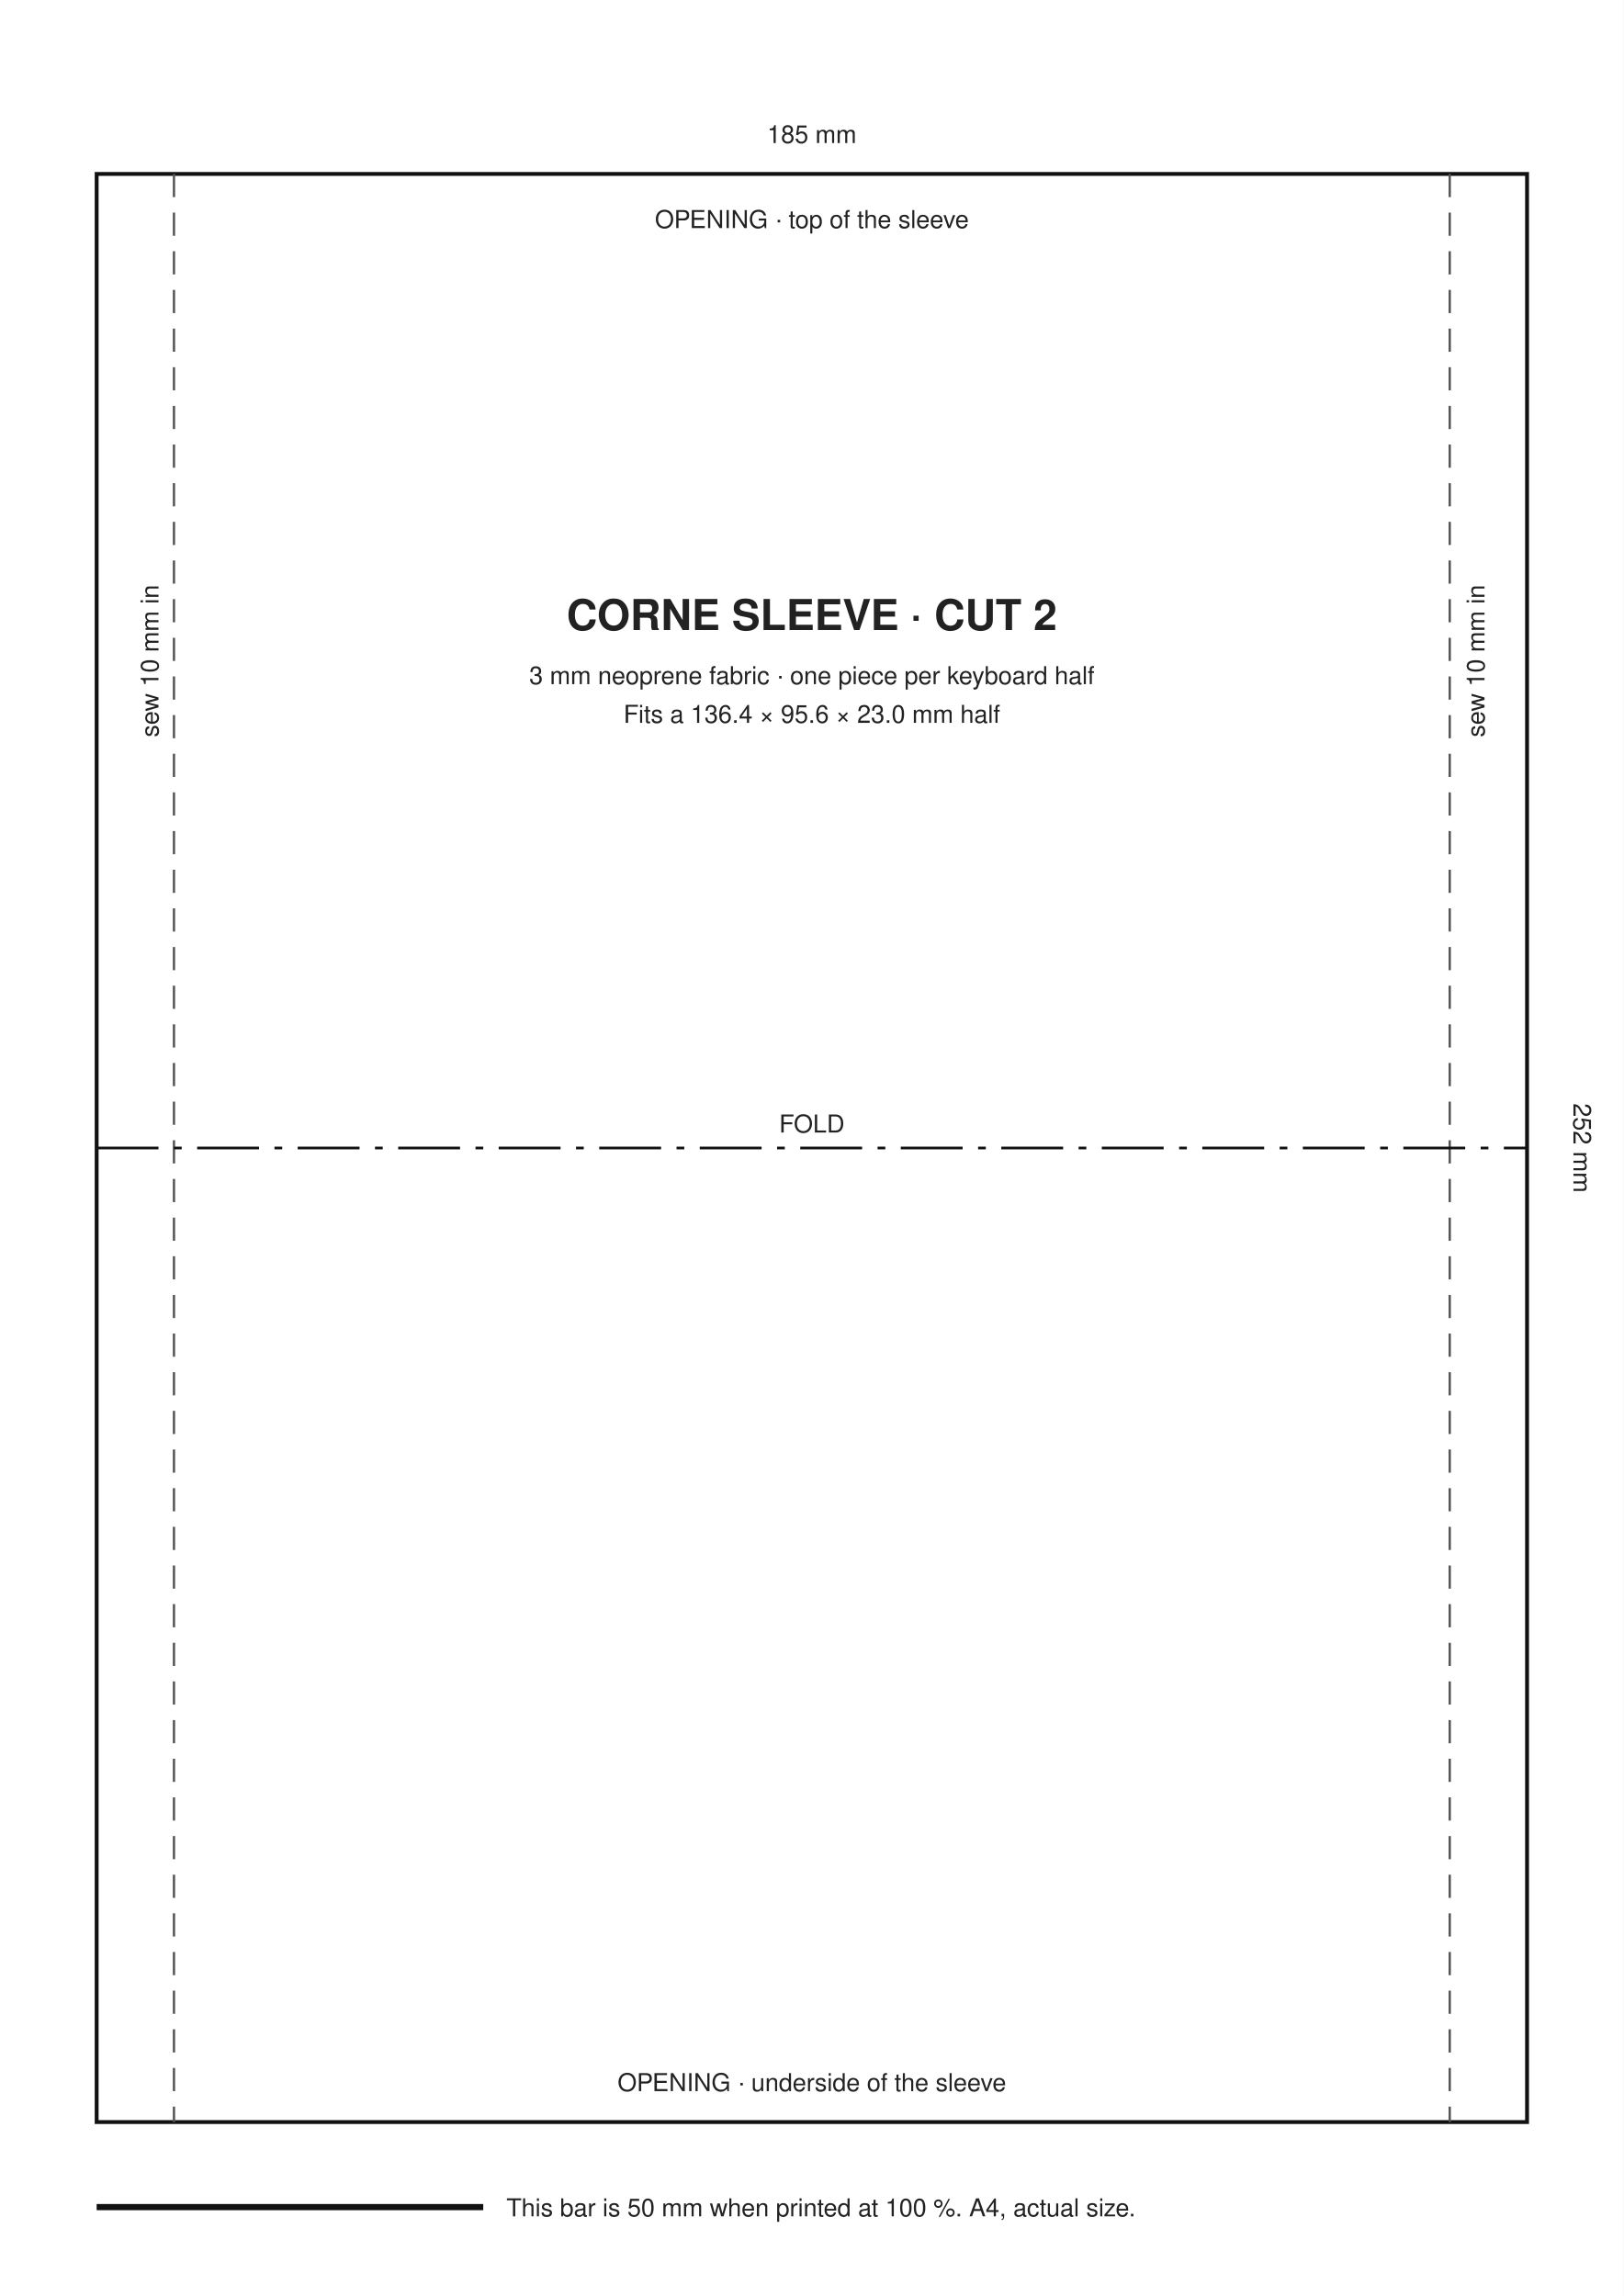
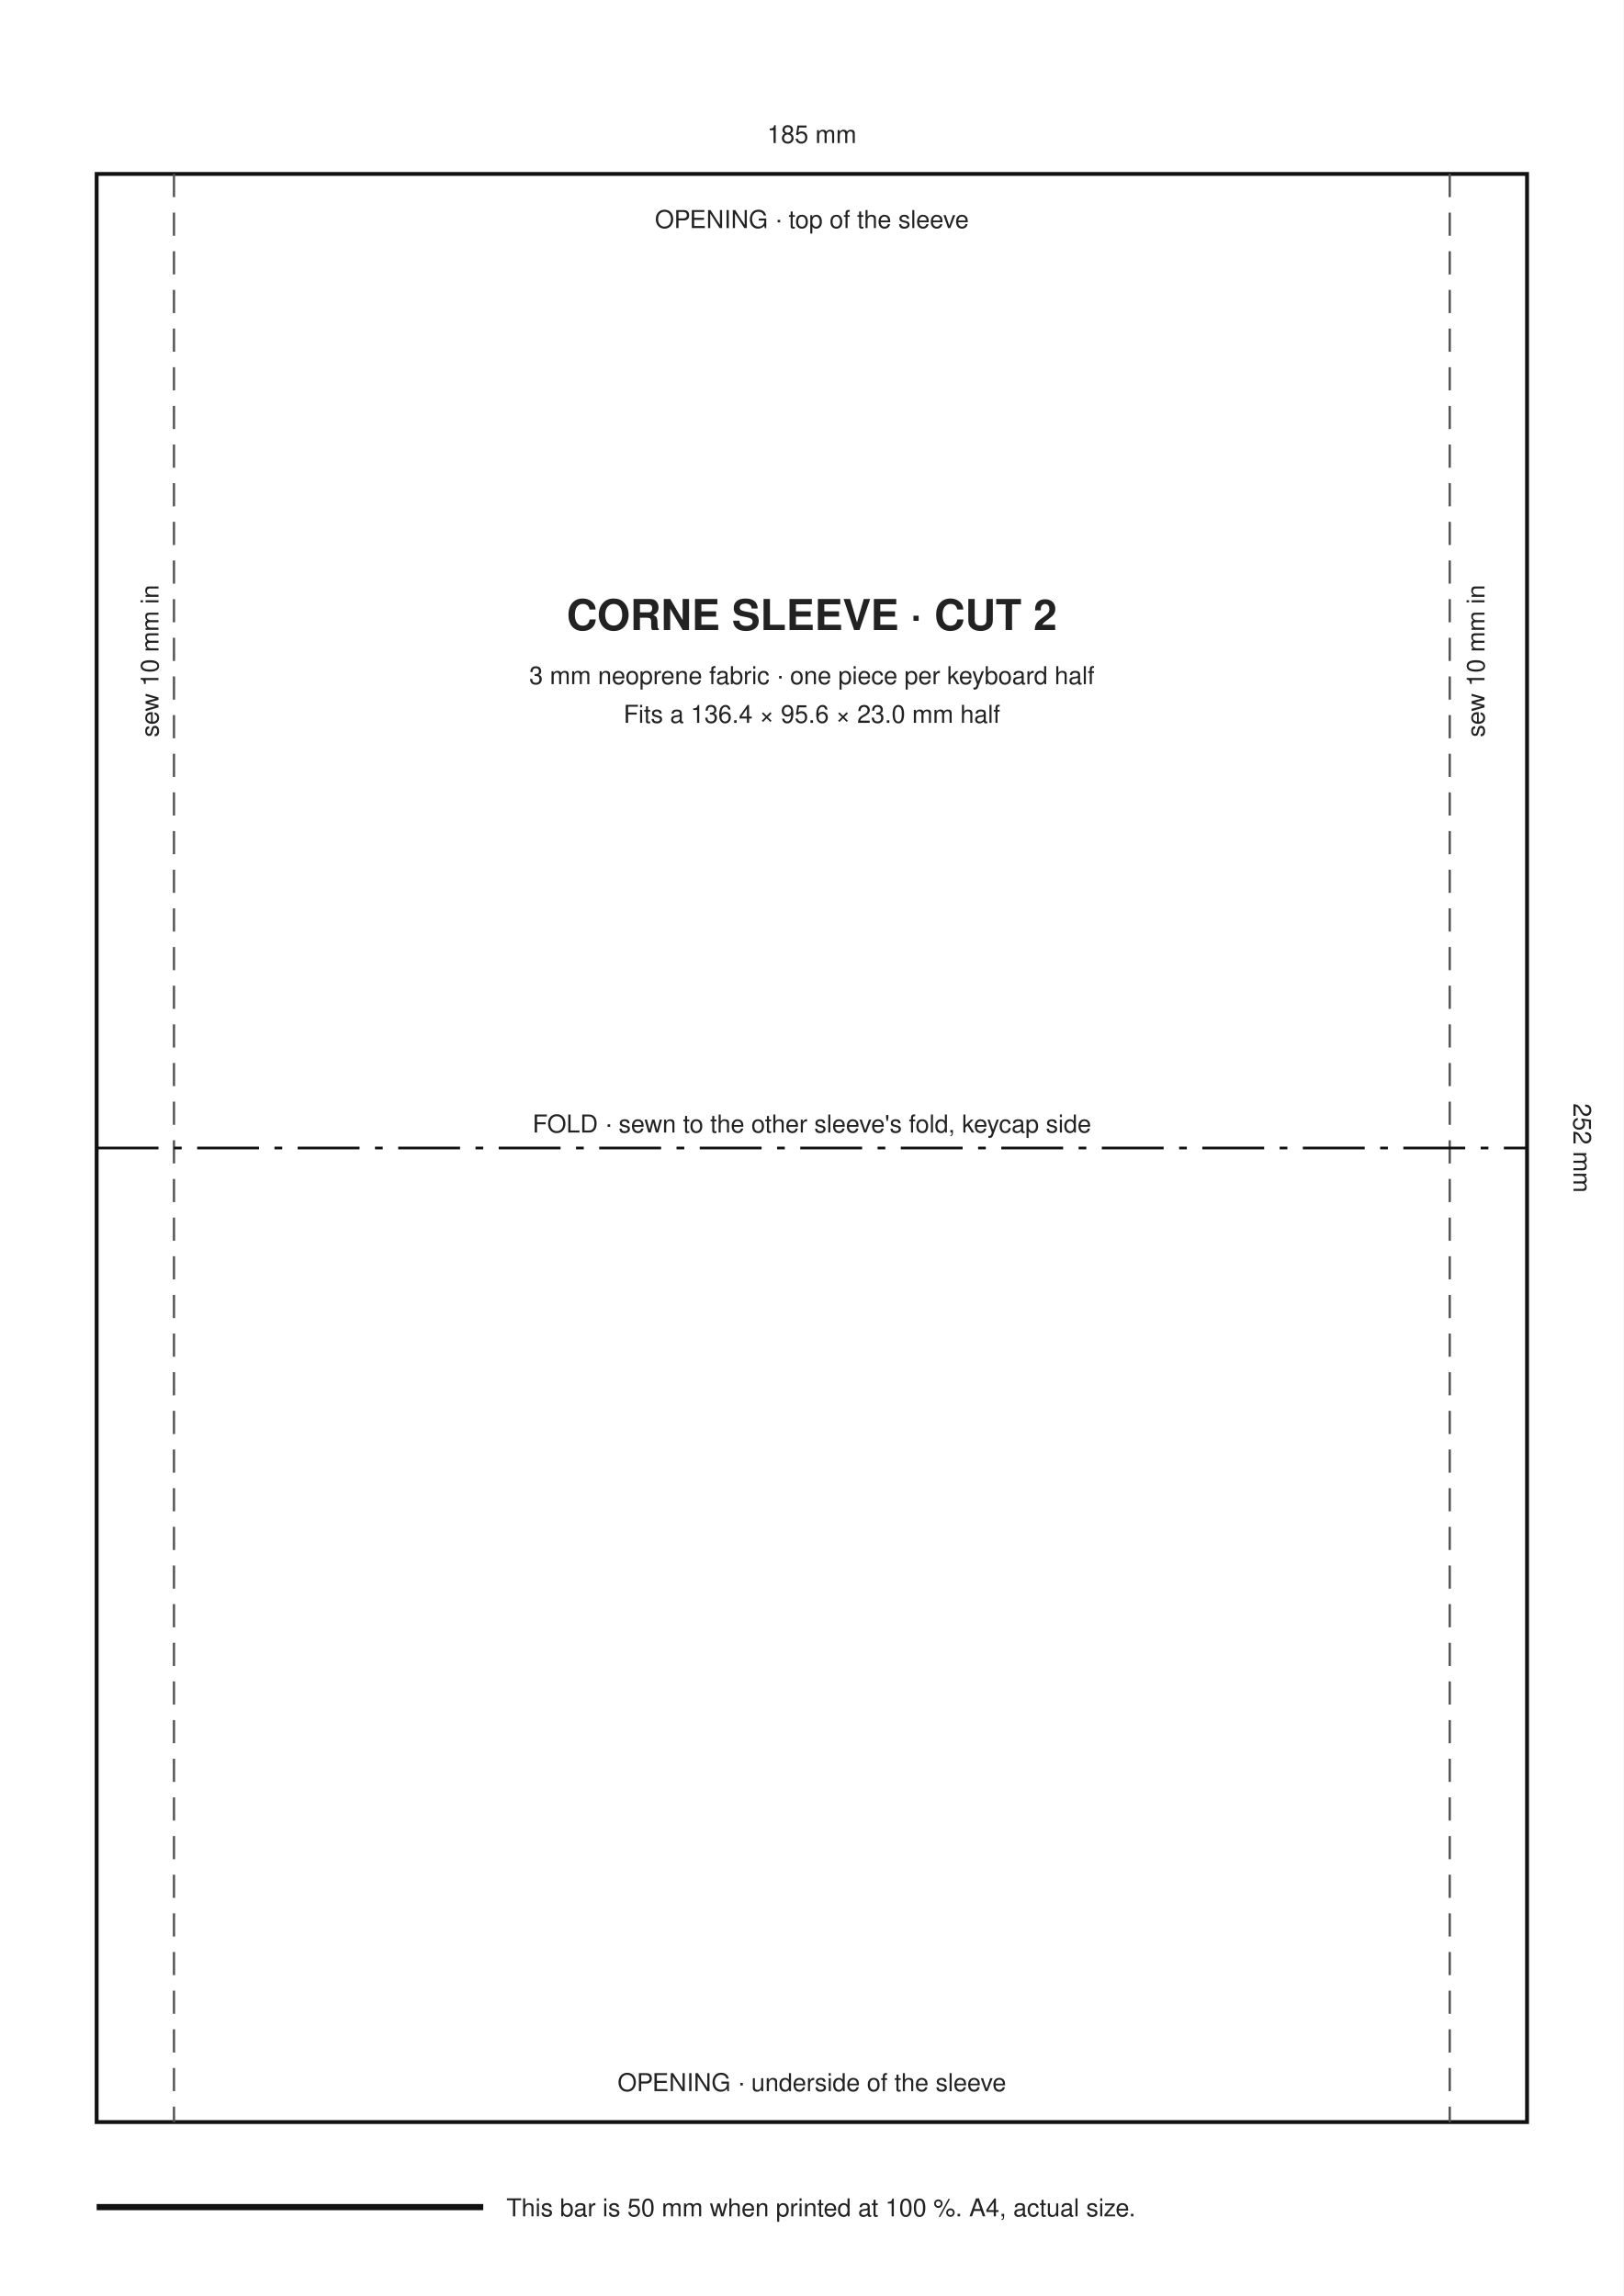
<svg xmlns="http://www.w3.org/2000/svg" width="210mm" height="297mm" viewBox="0 0 210 297">
  <rect width="210" height="297" fill="#fff" />
  <rect x="12.50" y="22.50" width="185" height="252" fill="none" stroke="#111" stroke-width="0.5" />
  <g stroke="#555" stroke-width="0.3" stroke-dasharray="3 2">
    <line x1="22.50" y1="22.50" x2="22.50" y2="274.50" />
    <line x1="187.50" y1="22.50" x2="187.50" y2="274.50" />
  </g>
  <line x1="12.50" y1="148.50" x2="197.50" y2="148.50" stroke="#111" stroke-width="0.35" stroke-dasharray="8 2 1 2" />
  <g font-family="Helvetica, Arial, sans-serif" fill="#222" font-size="3.2" text-anchor="middle">
-     <text x="105.0" y="146.50">FOLD</text>
+     <text x="105.0" y="146.50">FOLD · sewn to the other sleeve's fold, keycap side</text>
    <text x="105.0" y="29.50">OPENING · top of the sleeve</text>
    <text x="105.0" y="270.50">OPENING · underside of the sleeve</text>
    <text x="105.0" y="18.50">185 mm</text>
    <text transform="translate(203.50 148.50) rotate(90)">252 mm</text>
    <text transform="translate(20.50 85.50) rotate(-90)">sew 10 mm in</text>
    <text transform="translate(192.00 85.50) rotate(-90)">sew 10 mm in</text>
  </g>
  <g font-family="Helvetica, Arial, sans-serif" fill="#222" text-anchor="middle">
    <text x="105.0" y="81.50" font-size="5.5" font-weight="700">CORNE SLEEVE · CUT 2</text>
    <text x="105.0" y="88.50" font-size="3.2">3 mm neoprene fabric · one piece per keyboard half</text>
    <text x="105.0" y="93.50" font-size="3.2">Fits a 136.4 × 95.6 × 23.0 mm half</text>
  </g>
  <line x1="12.50" y1="285.50" x2="62.50" y2="285.50" stroke="#111" stroke-width="0.8" />
  <text x="65.50" y="286.70" font-size="3.2" font-family="Helvetica, Arial, sans-serif" fill="#222">This bar is 50 mm when printed at 100 %. A4, actual size.</text>
</svg>
